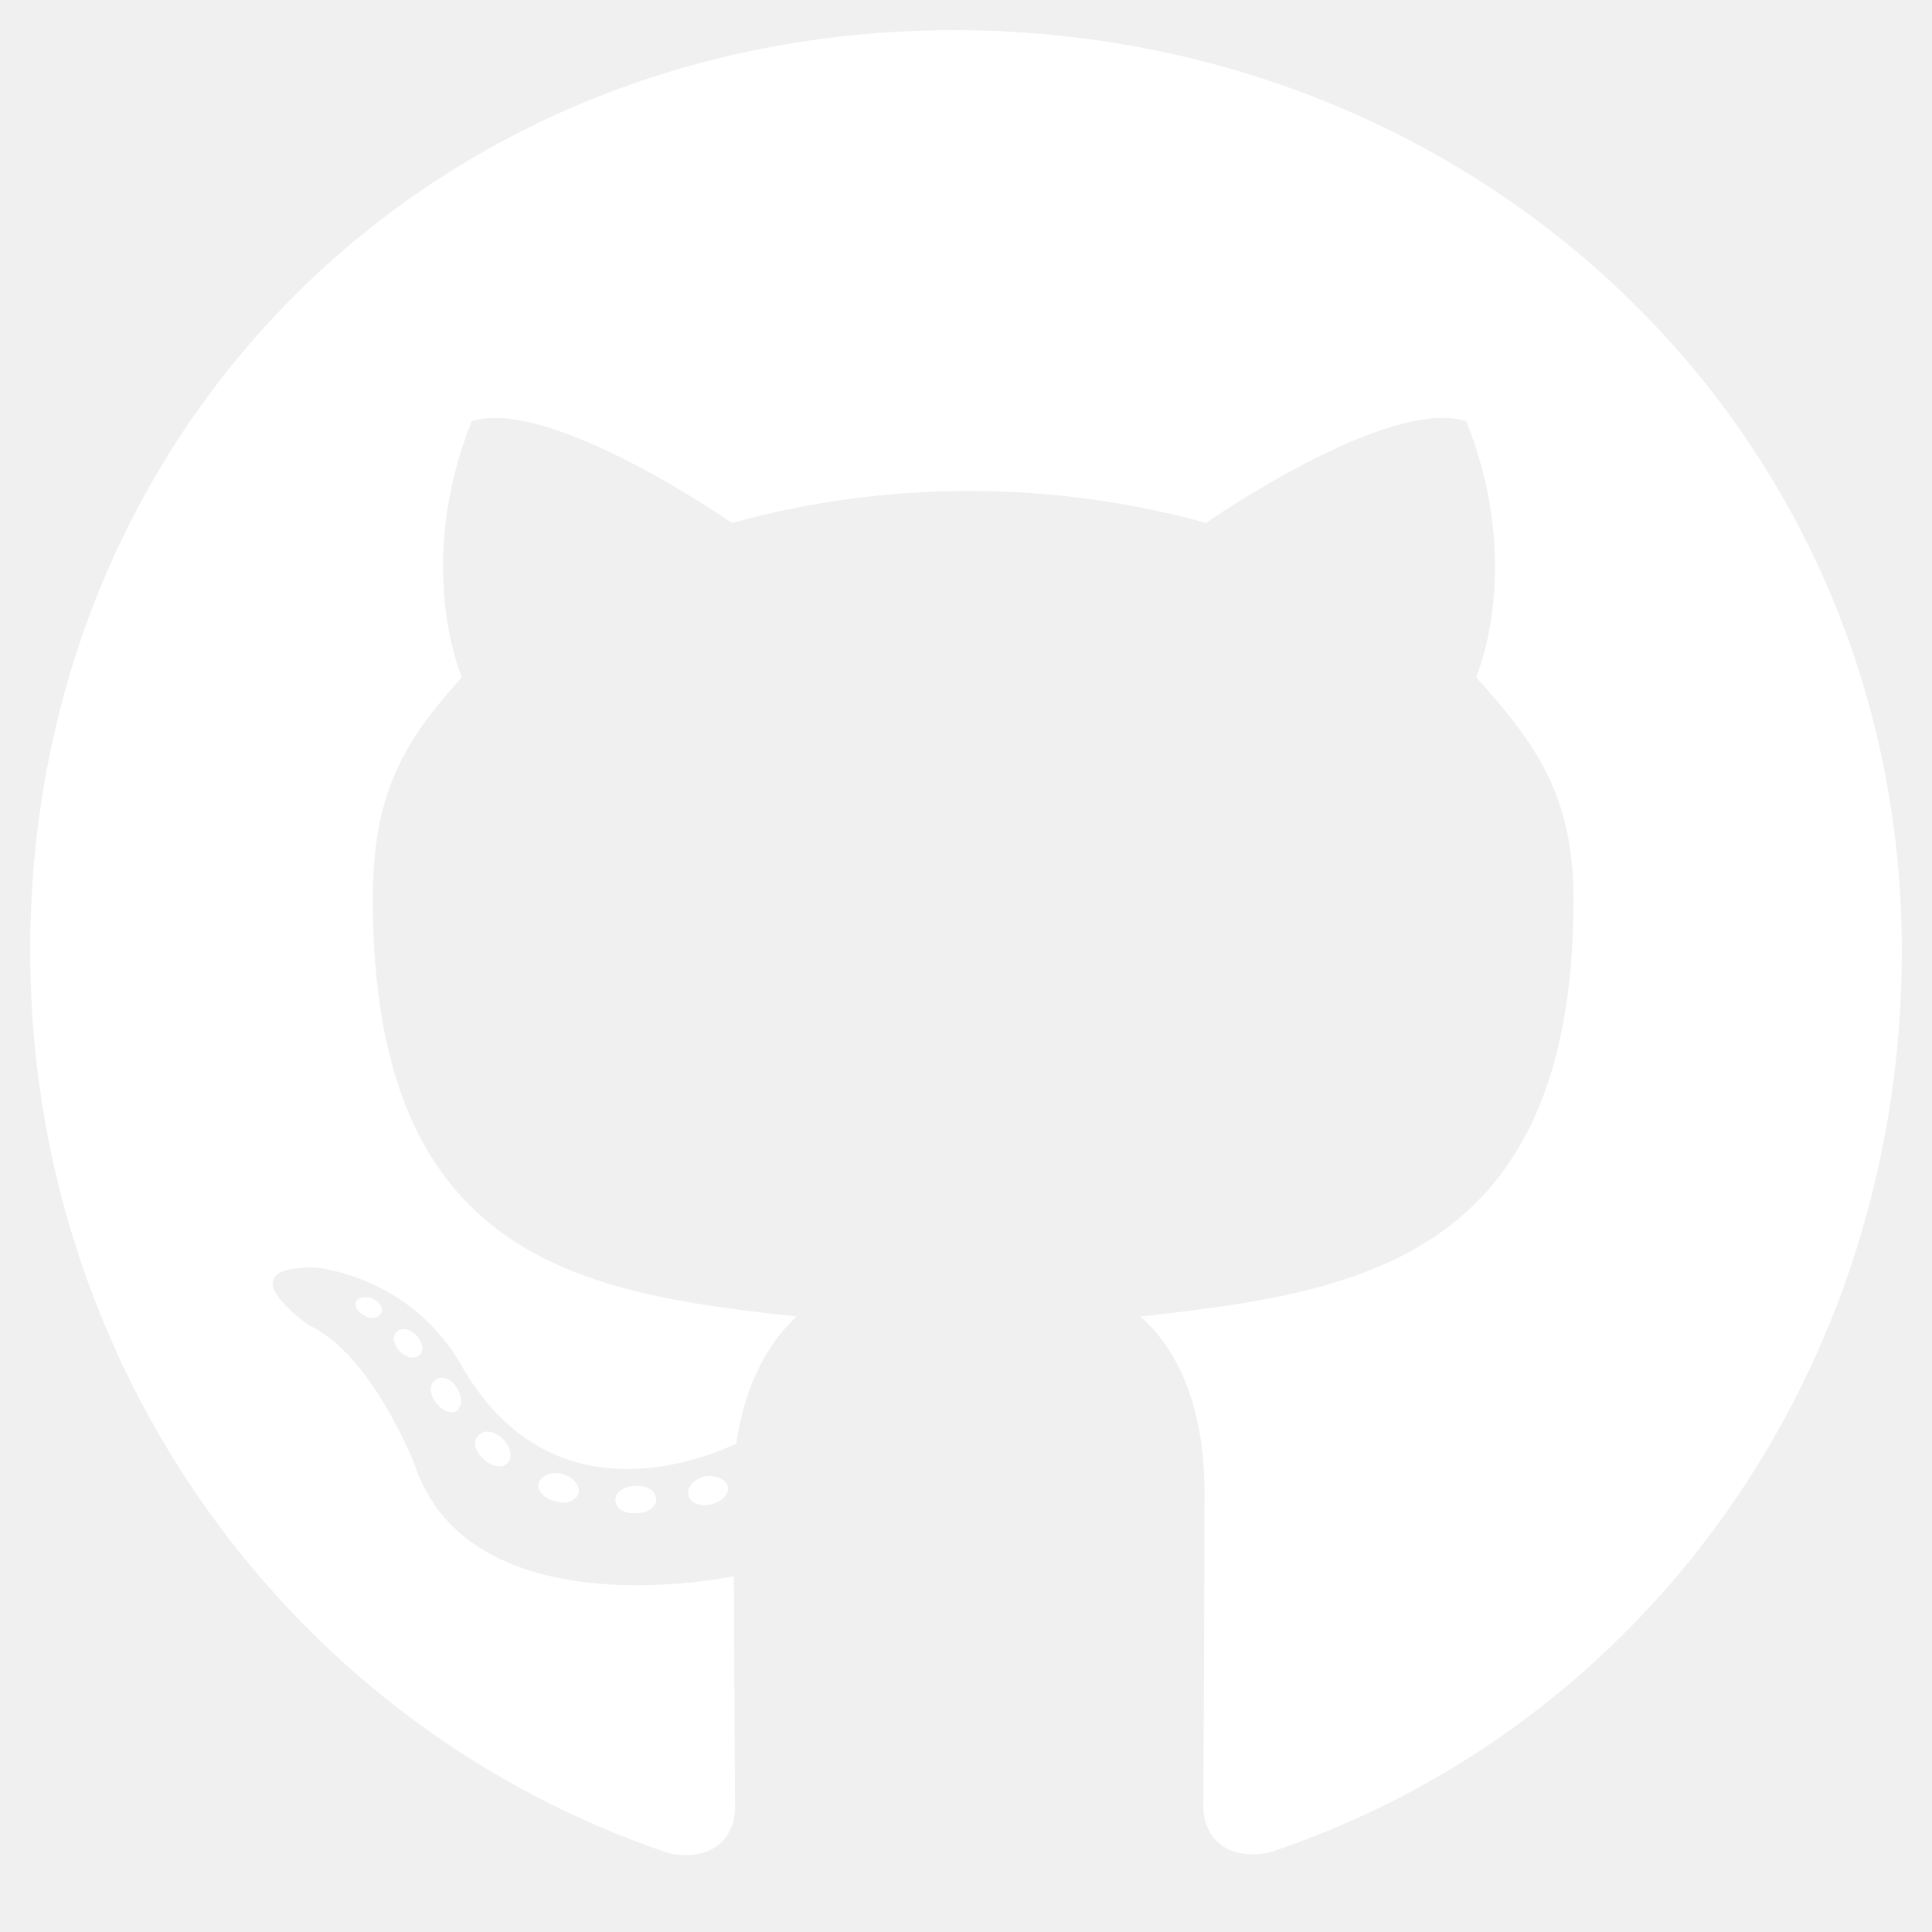
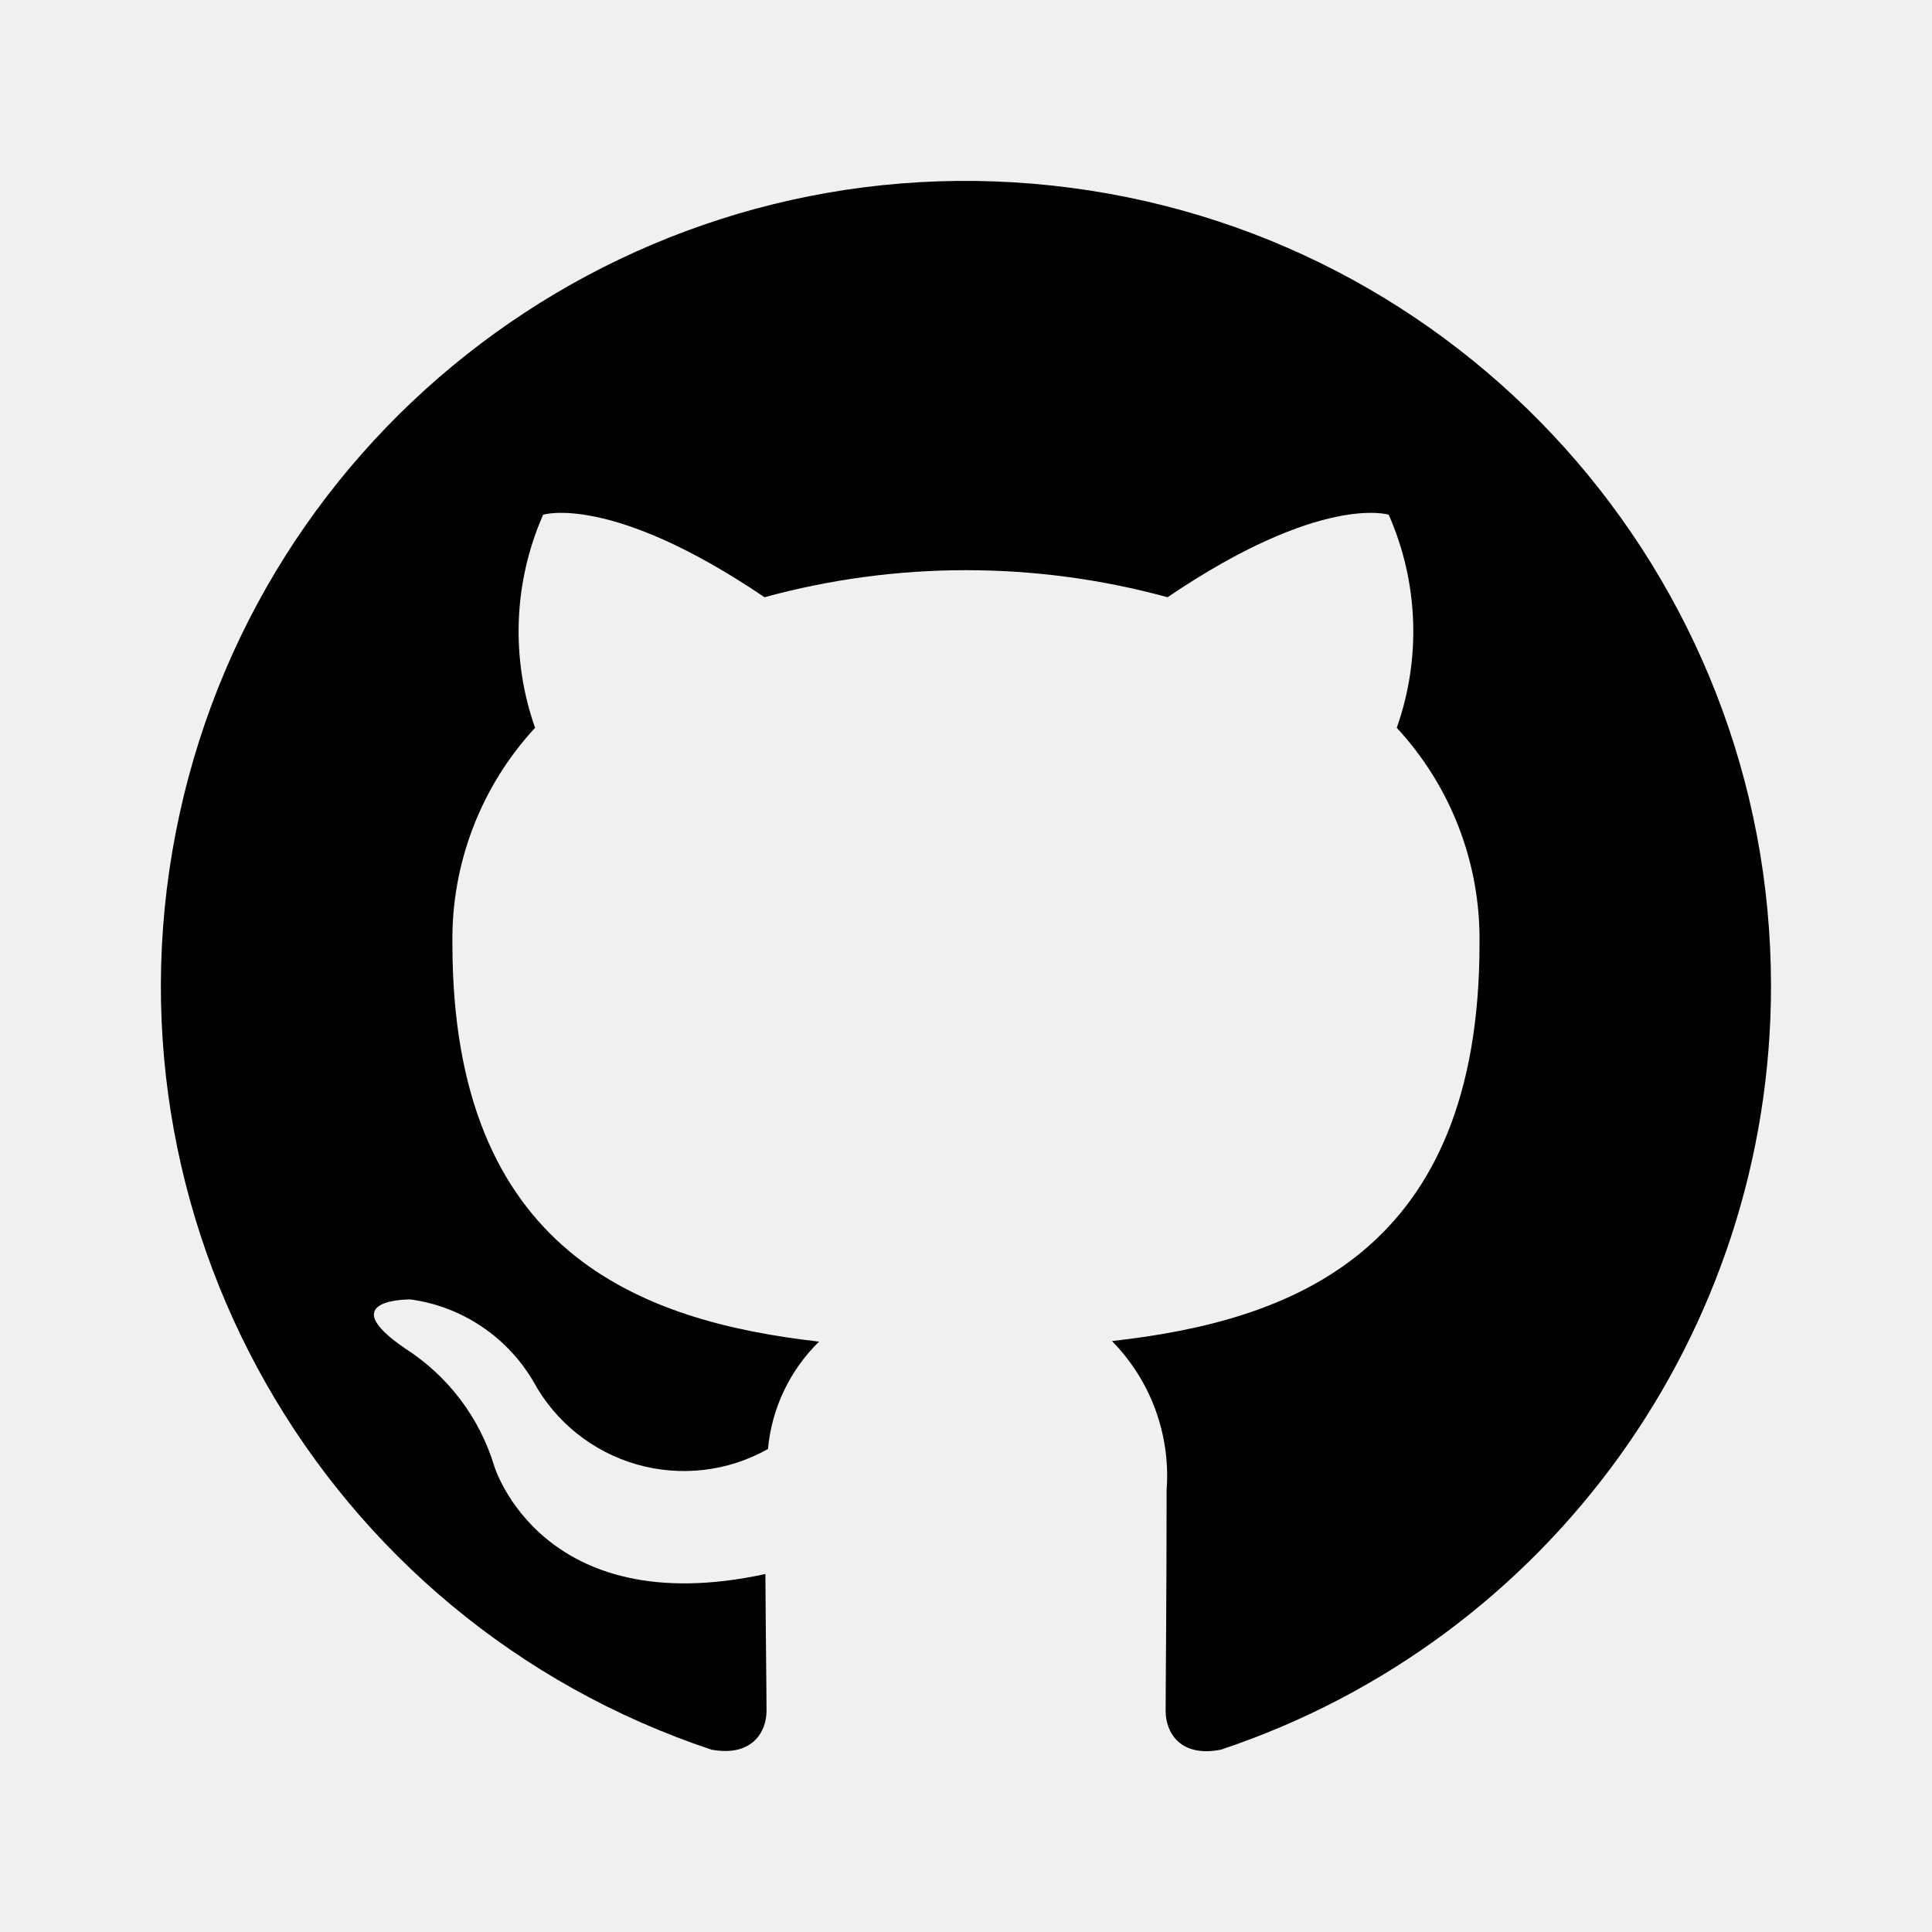
- <svg xmlns="http://www.w3.org/2000/svg" id="SvgjsSvg1011" width="288" height="288" version="1.1">
-   <defs id="SvgjsDefs1012" />
-   <g id="SvgjsG1013">
-     <svg viewBox="0 0 496 512" width="288" height="288">
-       <path d="M165.9 397.4c0 2-2.3 3.6-5.2 3.6-3.3.3-5.6-1.3-5.6-3.6 0-2 2.3-3.6 5.2-3.6 3-.3 5.6 1.3 5.6 3.6zm-31.1-4.5c-.7 2 1.3 4.3 4.3 4.9 2.6 1 5.6 0 6.2-2s-1.3-4.3-4.3-5.2c-2.6-.7-5.5.3-6.2 2.3zm44.2-1.7c-2.9.7-4.9 2.6-4.6 4.9.3 2 2.9 3.3 5.9 2.6 2.9-.7 4.9-2.6 4.6-4.6-.3-1.9-3-3.2-5.9-2.9zM244.8 8C106.1 8 0 113.3 0 252c0 110.9 69.8 205.8 169.5 239.2 12.8 2.3 17.3-5.6 17.3-12.1 0-6.2-.3-40.4-.3-61.4 0 0-70 15-84.7-29.8 0 0-11.4-29.1-27.8-36.6 0 0-22.9-15.7 1.6-15.4 0 0 24.9 2 38.6 25.8 21.9 38.6 58.6 27.5 72.9 20.9 2.3-16 8.8-27.1 16-33.7-55.9-6.2-112.3-14.3-112.3-110.5 0-27.5 7.6-41.3 23.6-58.9-2.6-6.5-11.1-33.3 2.6-67.9 20.9-6.5 69 27 69 27 20-5.6 41.5-8.5 62.8-8.5s42.8 2.9 62.8 8.5c0 0 48.1-33.6 69-27 13.7 34.7 5.2 61.4 2.6 67.9 16 17.7 25.8 31.5 25.8 58.9 0 96.5-58.9 104.2-114.8 110.5 9.2 7.9 17 22.9 17 46.4 0 33.7-.3 75.4-.3 83.6 0 6.5 4.6 14.4 17.3 12.1C428.2 457.8 496 362.9 496 252 496 113.3 383.5 8 244.8 8zM97.2 352.9c-1.3 1-1 3.3.7 5.2 1.6 1.6 3.9 2.3 5.2 1 1.3-1 1-3.3-.7-5.2-1.6-1.6-3.9-2.3-5.2-1zm-10.8-8.1c-.7 1.3.3 2.9 2.3 3.9 1.6 1 3.6.7 4.3-.7.7-1.3-.3-2.9-2.3-3.9-2-.6-3.6-.3-4.3.7zm32.4 35.6c-1.6 1.3-1 4.3 1.3 6.2 2.3 2.3 5.2 2.6 6.5 1 1.3-1.3.7-4.3-1.3-6.2-2.2-2.3-5.2-2.6-6.5-1zm-11.4-14.7c-1.6 1-1.6 3.6 0 5.9 1.6 2.3 4.3 3.3 5.6 2.3 1.6-1.3 1.6-3.9 0-6.2-1.4-2.3-4-3.3-5.6-2z" fill="#ffffff" class="color000 svgShape" />
-     </svg>
-   </g>
+ <svg xmlns="http://www.w3.org/2000/svg" fill="#000000" width="800px" height="800px" viewBox="0 0 24 24">
+   <path d="M22,12.247a10,10,0,0,1-6.833,9.488c-.507.1-.687-.214-.687-.481,0-.328.012-1.407.012-2.743a2.386,2.386,0,0,0-.679-1.852c2.228-.248,4.566-1.093,4.566-4.935a3.859,3.859,0,0,0-1.028-2.683,3.591,3.591,0,0,0-.1-2.647s-.838-.269-2.747,1.025a9.495,9.495,0,0,0-5.007,0c-1.91-1.294-2.75-1.025-2.75-1.025a3.6,3.6,0,0,0-.1,2.647A3.864,3.864,0,0,0,5.62,11.724c0,3.832,2.334,4.69,4.555,4.942A2.137,2.137,0,0,0,9.54,18a2.128,2.128,0,0,1-2.91-.831A2.1,2.1,0,0,0,5.1,16.142s-.977-.013-.069.608A2.646,2.646,0,0,1,6.14,18.213s.586,1.944,3.368,1.34c.005.835.014,1.463.014,1.7,0,.265-.183.574-.683.482A10,10,0,1,1,22,12.247Z" />
</svg>
